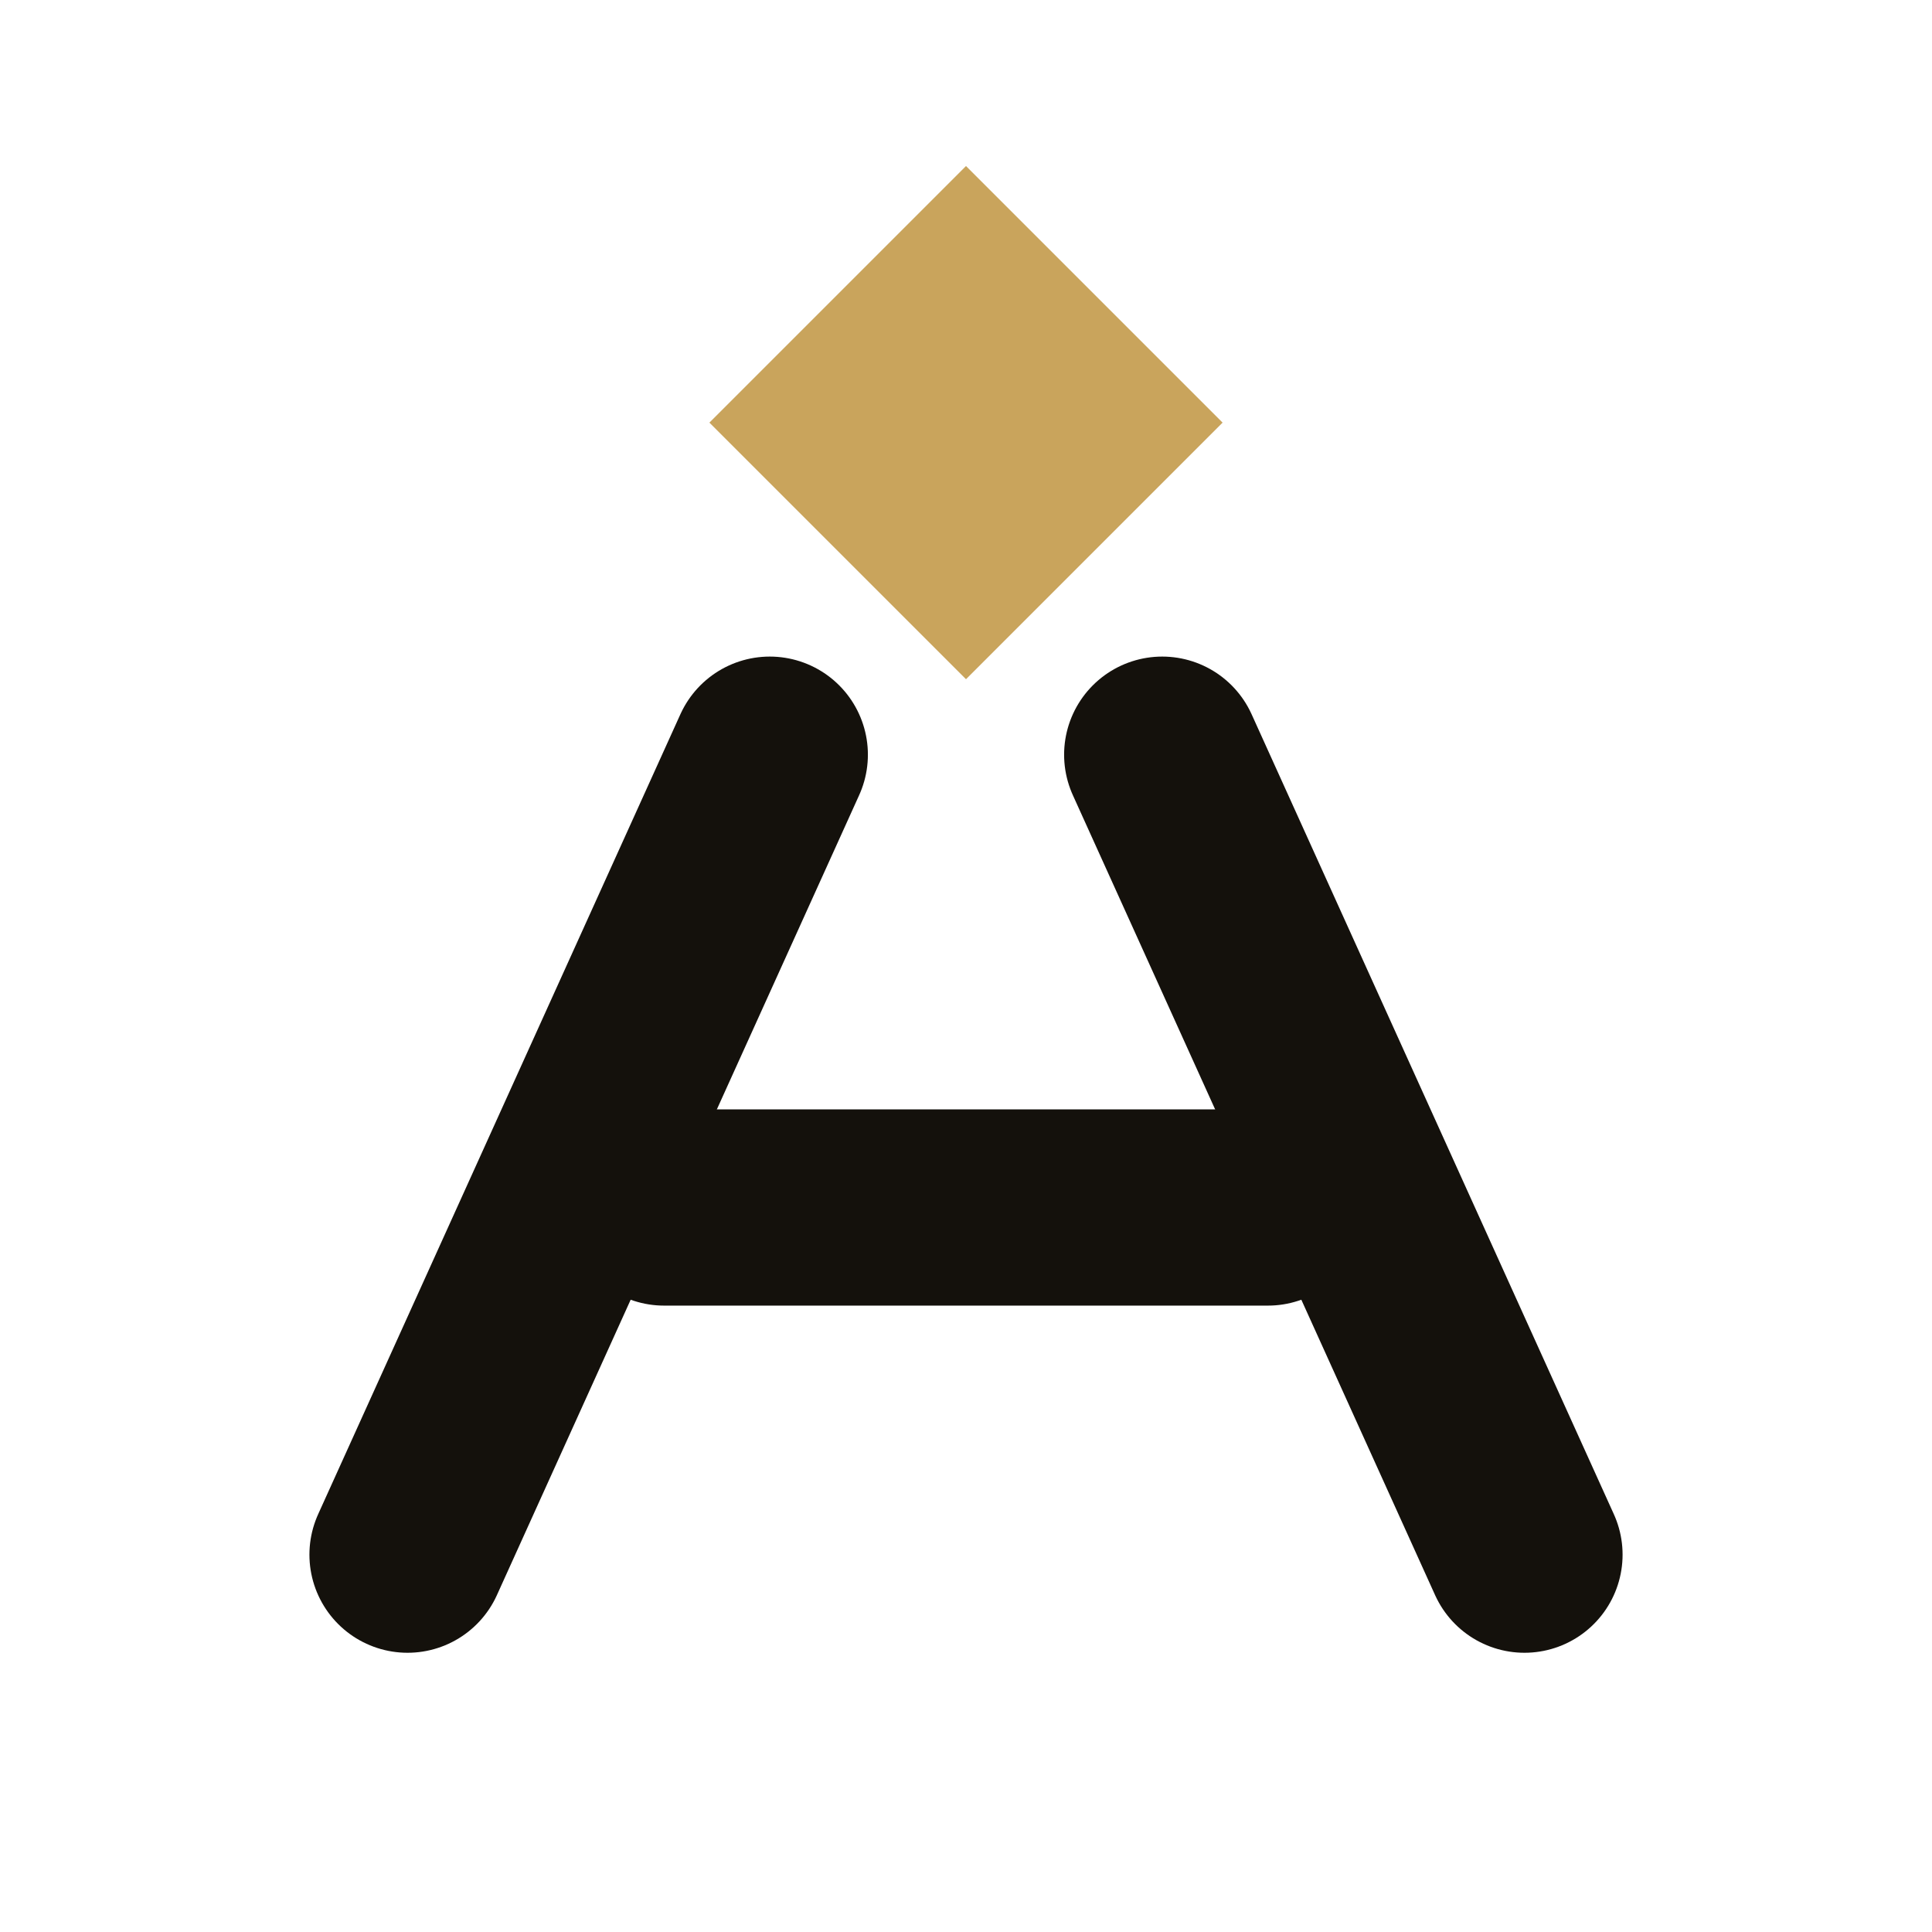
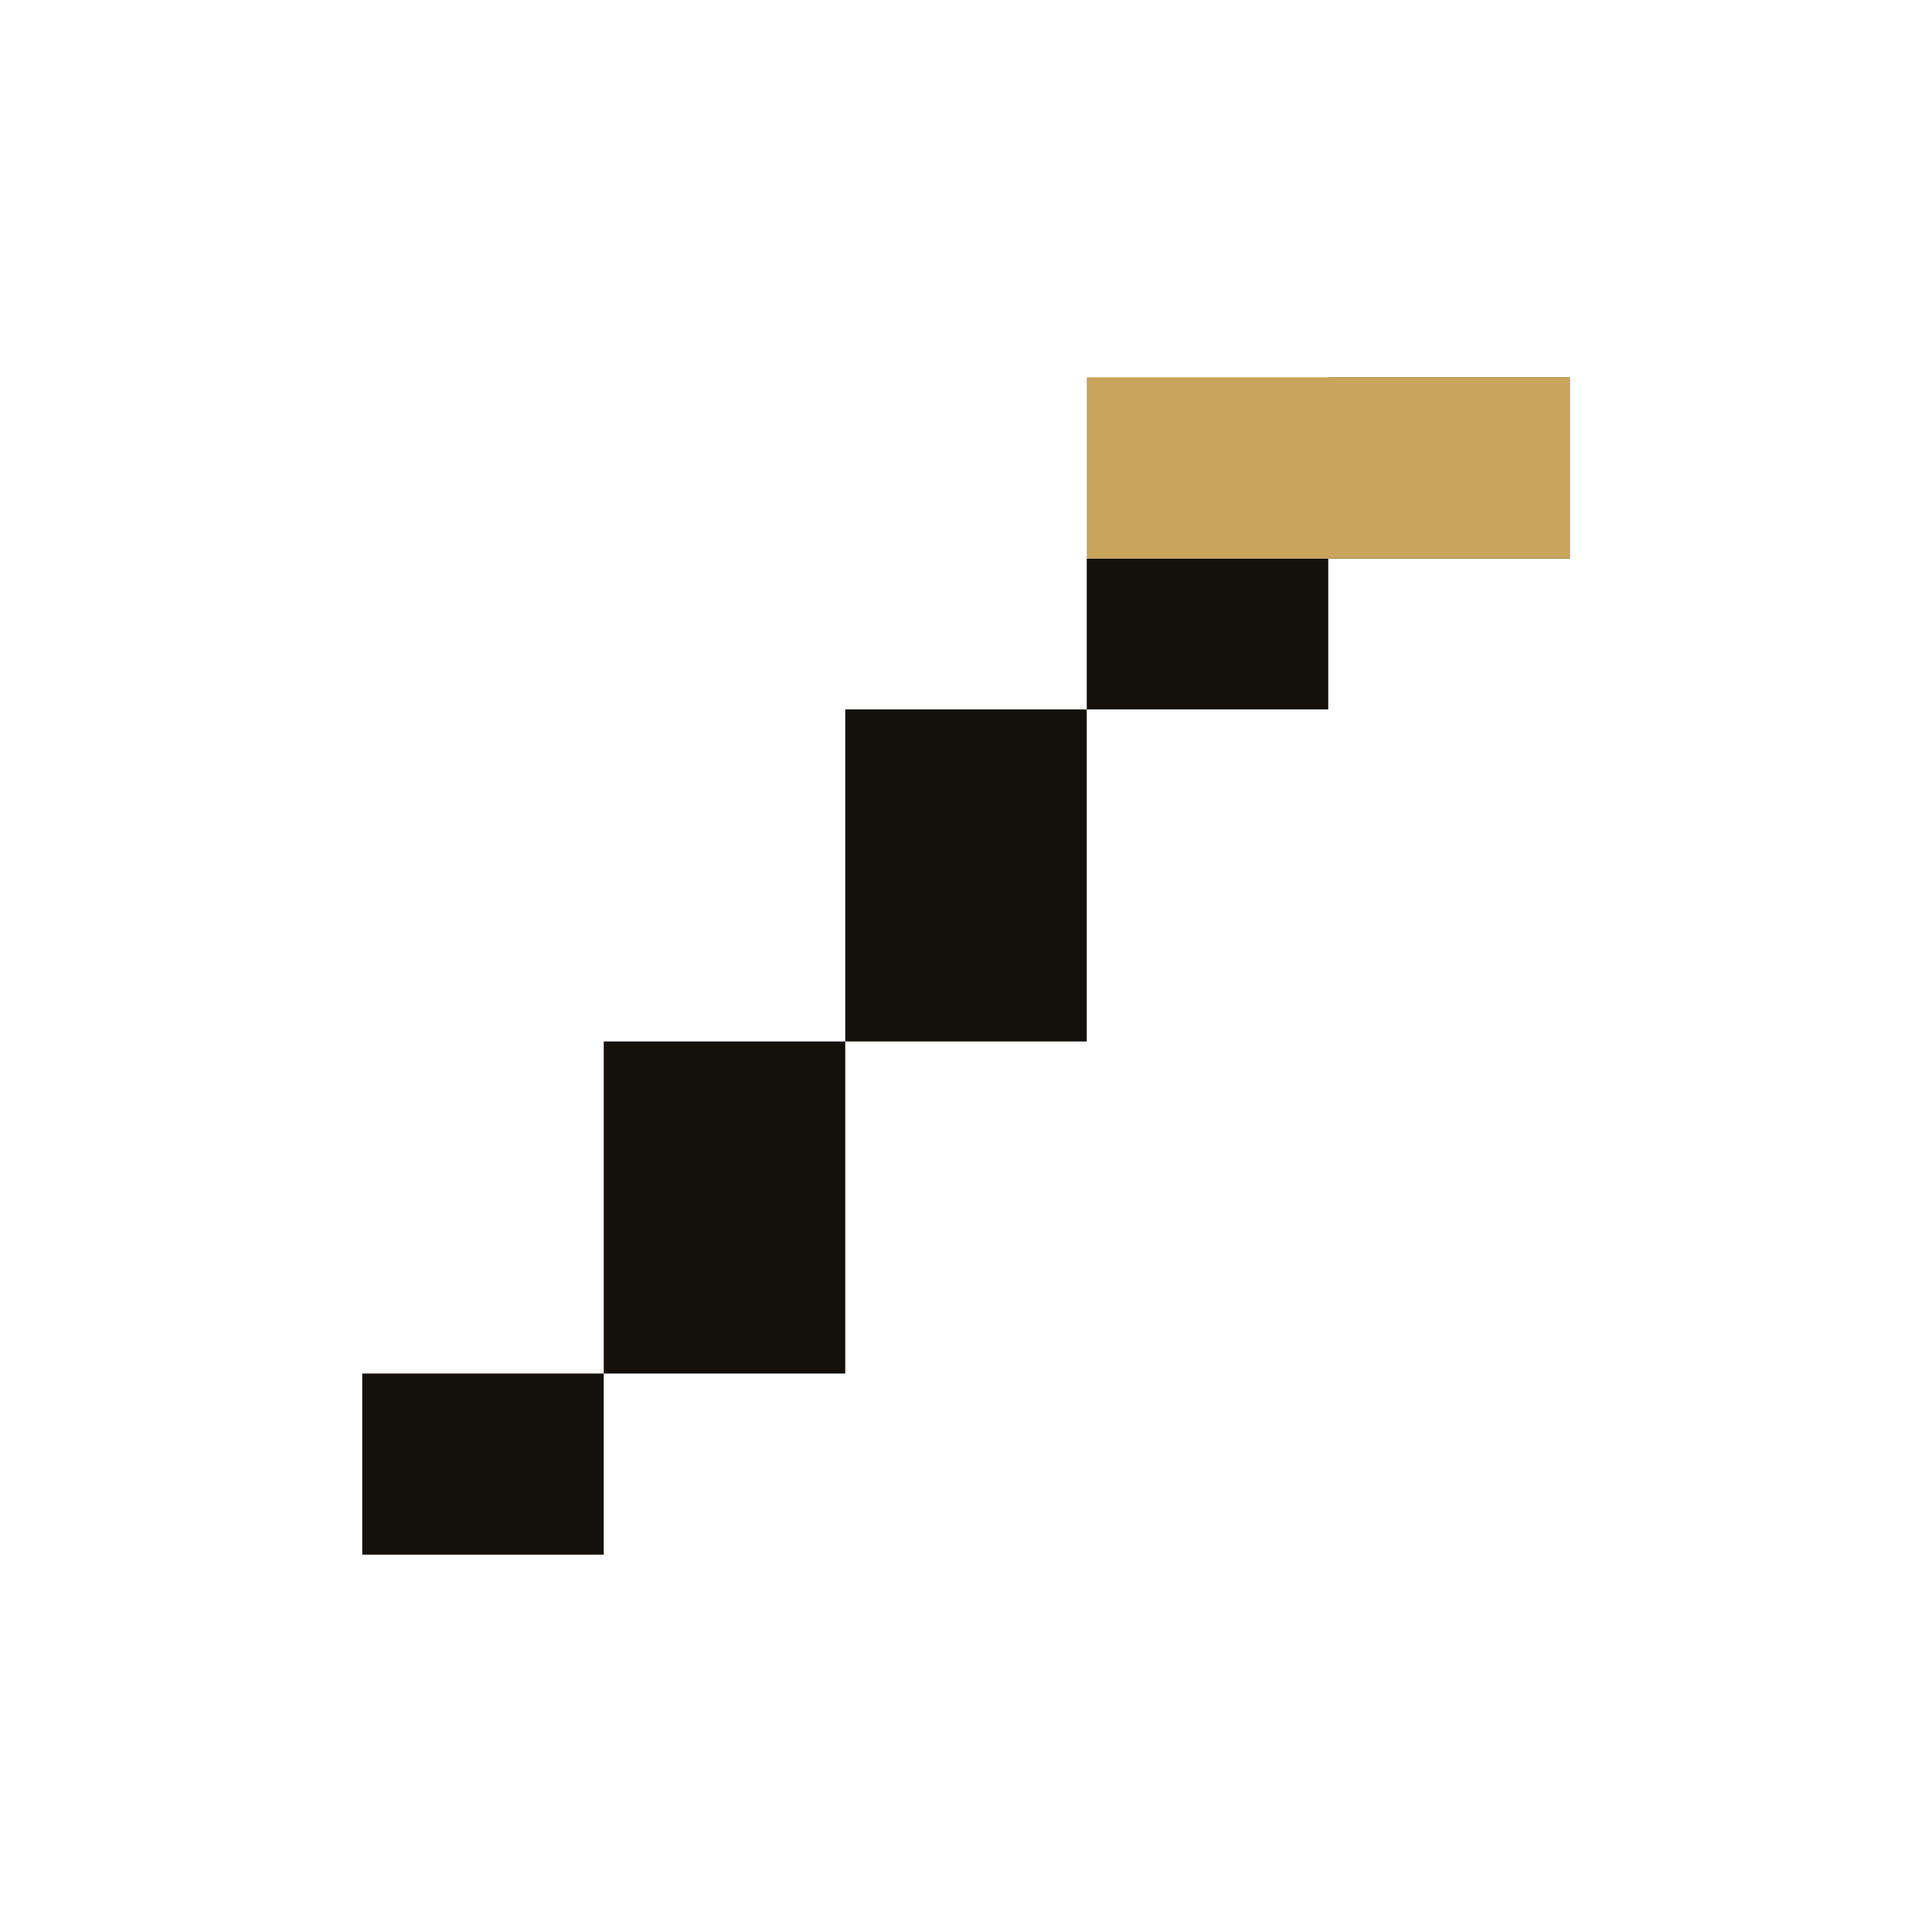
<svg xmlns="http://www.w3.org/2000/svg" viewBox="0 0 256 256">
-   <g stroke="#14110C" stroke-width="26" stroke-linecap="round" fill="none">
-     <path d="M54 206 102 100" />
-     <path d="M202 206 154 100" />
-     <path d="M88 160h80" />
+   <g transform="translate(4, 2)">
+     <path fill="#14110C" d="M44 204v-24h32v-44h32V92h32V72h32V48h32v24h-32v20h-32v44h-32v44h-32v24Z" />
+     <path fill="#C9A45C" d="M140 48h64v24h-64Z" />
  </g>
-   <path d="M128 22 162 56 128 90 94 56Z" fill="#C9A45C" />
</svg>
